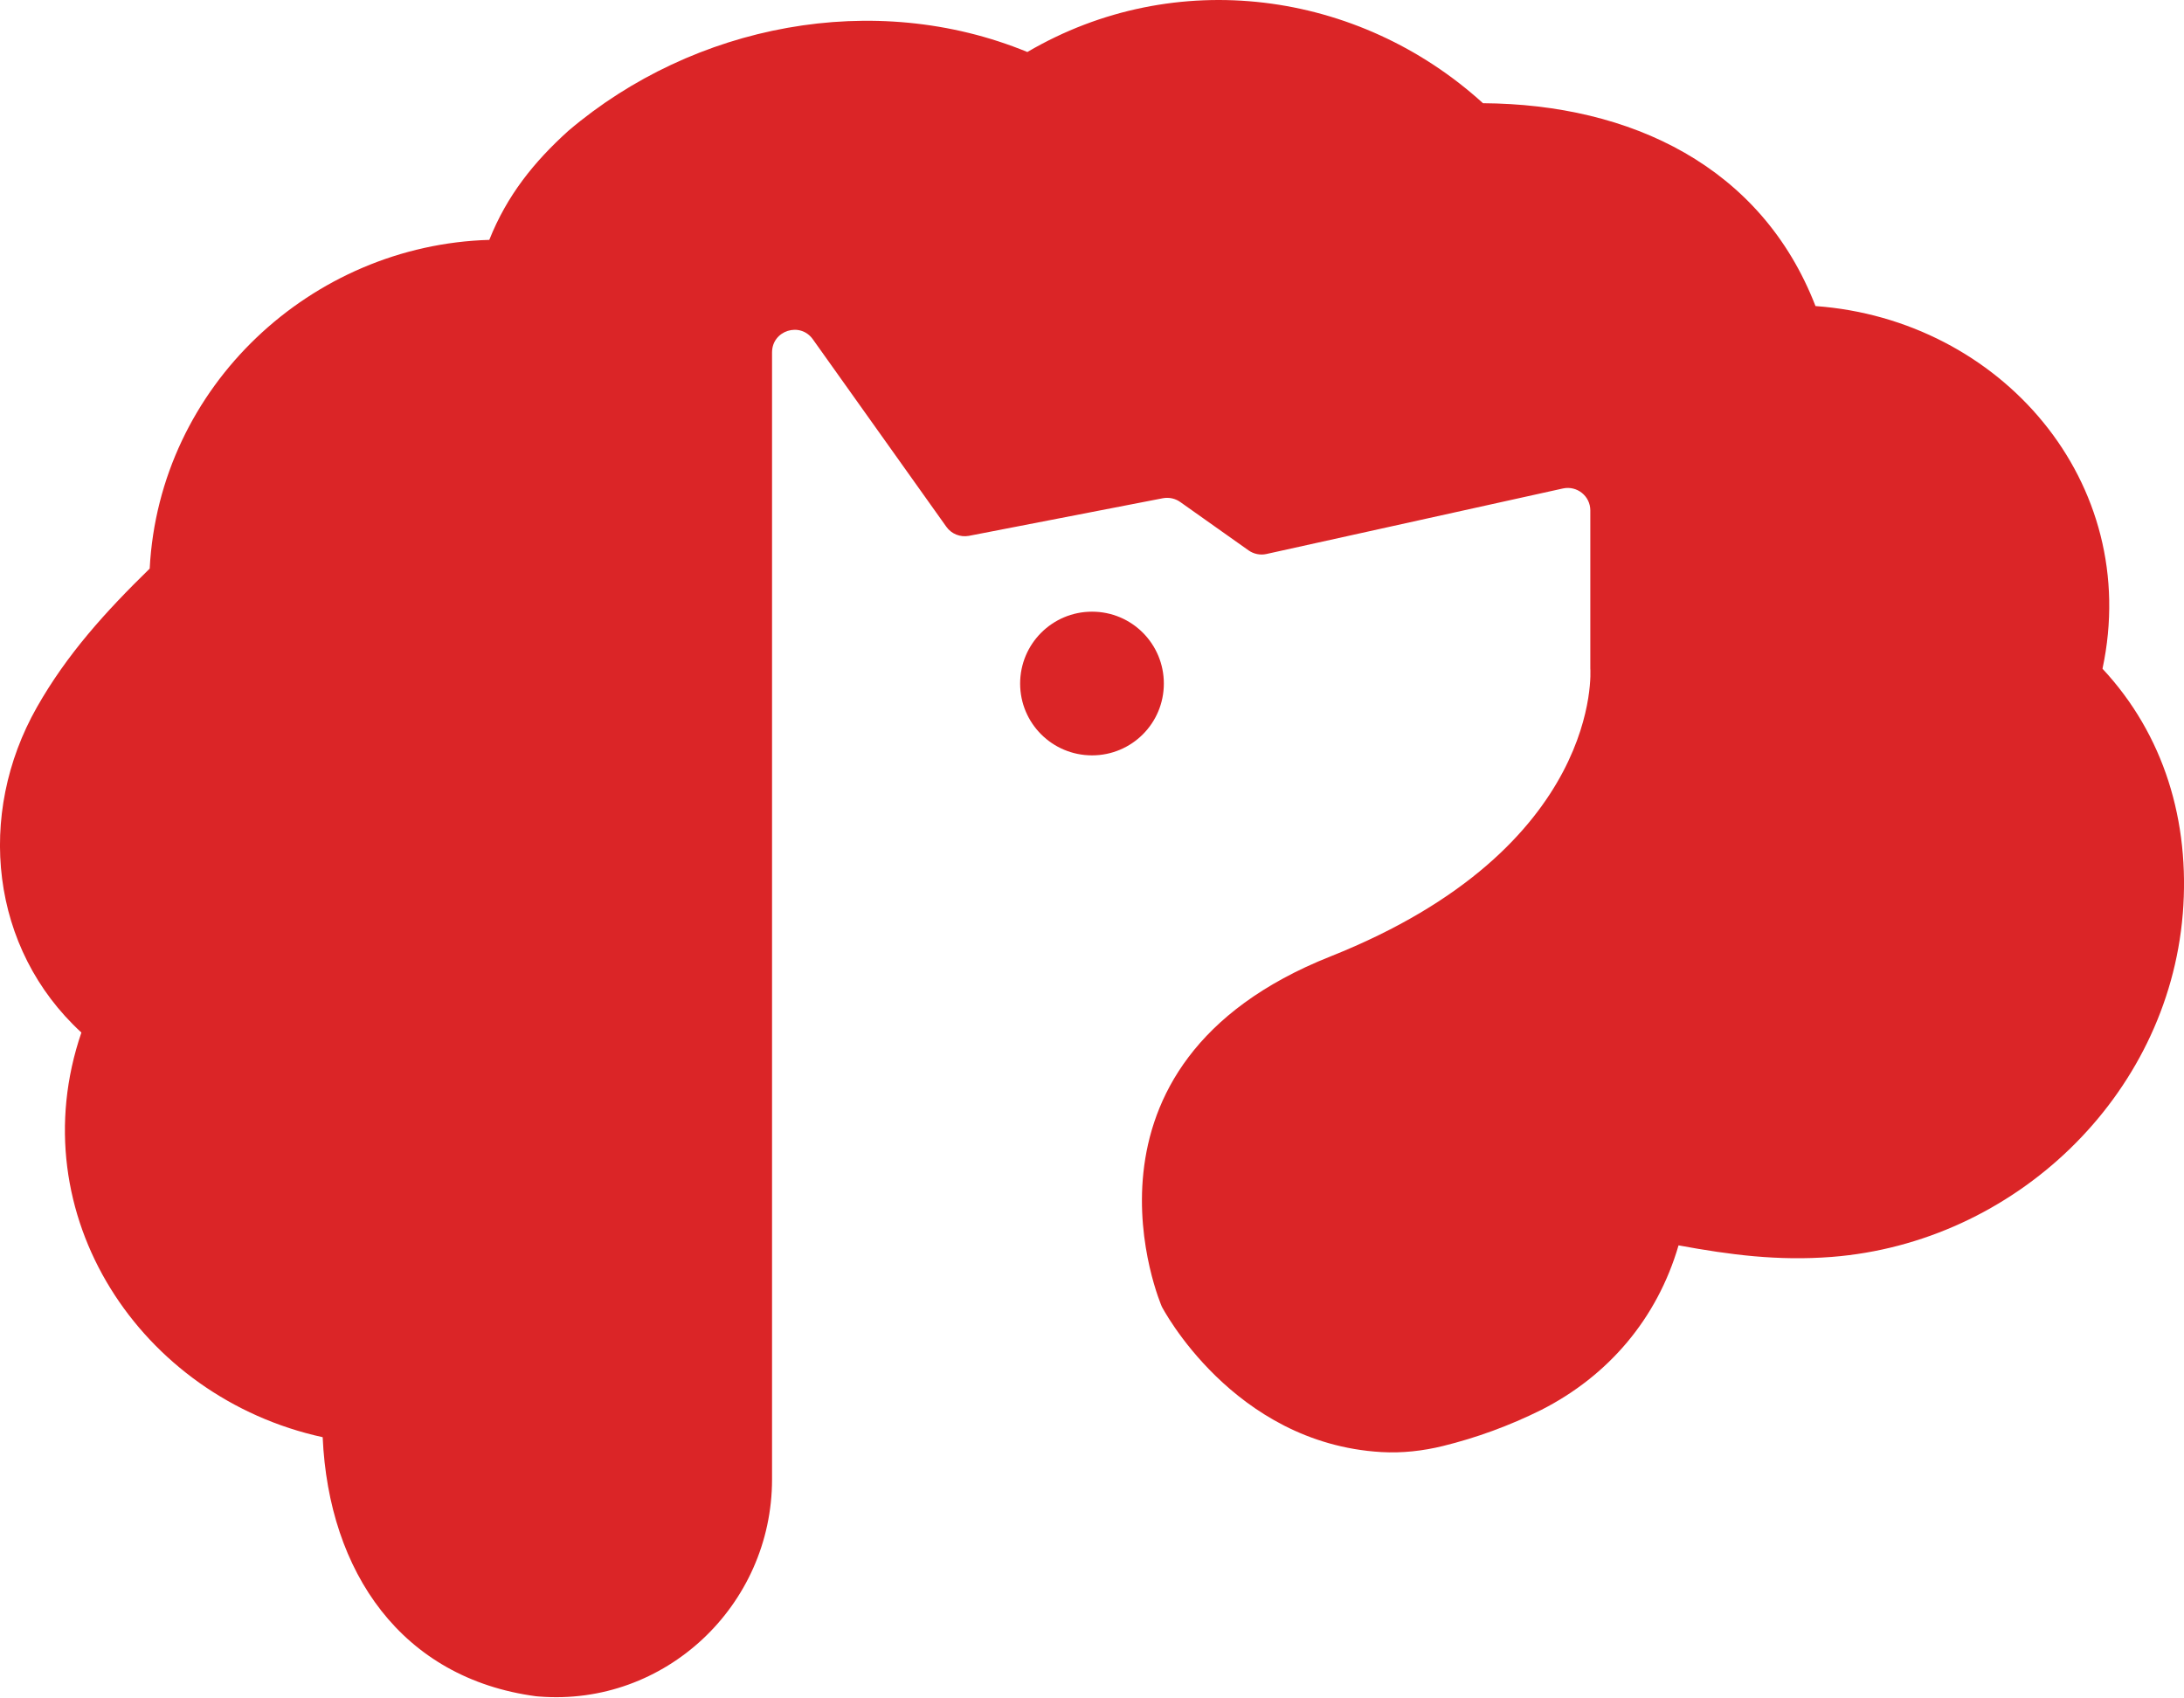
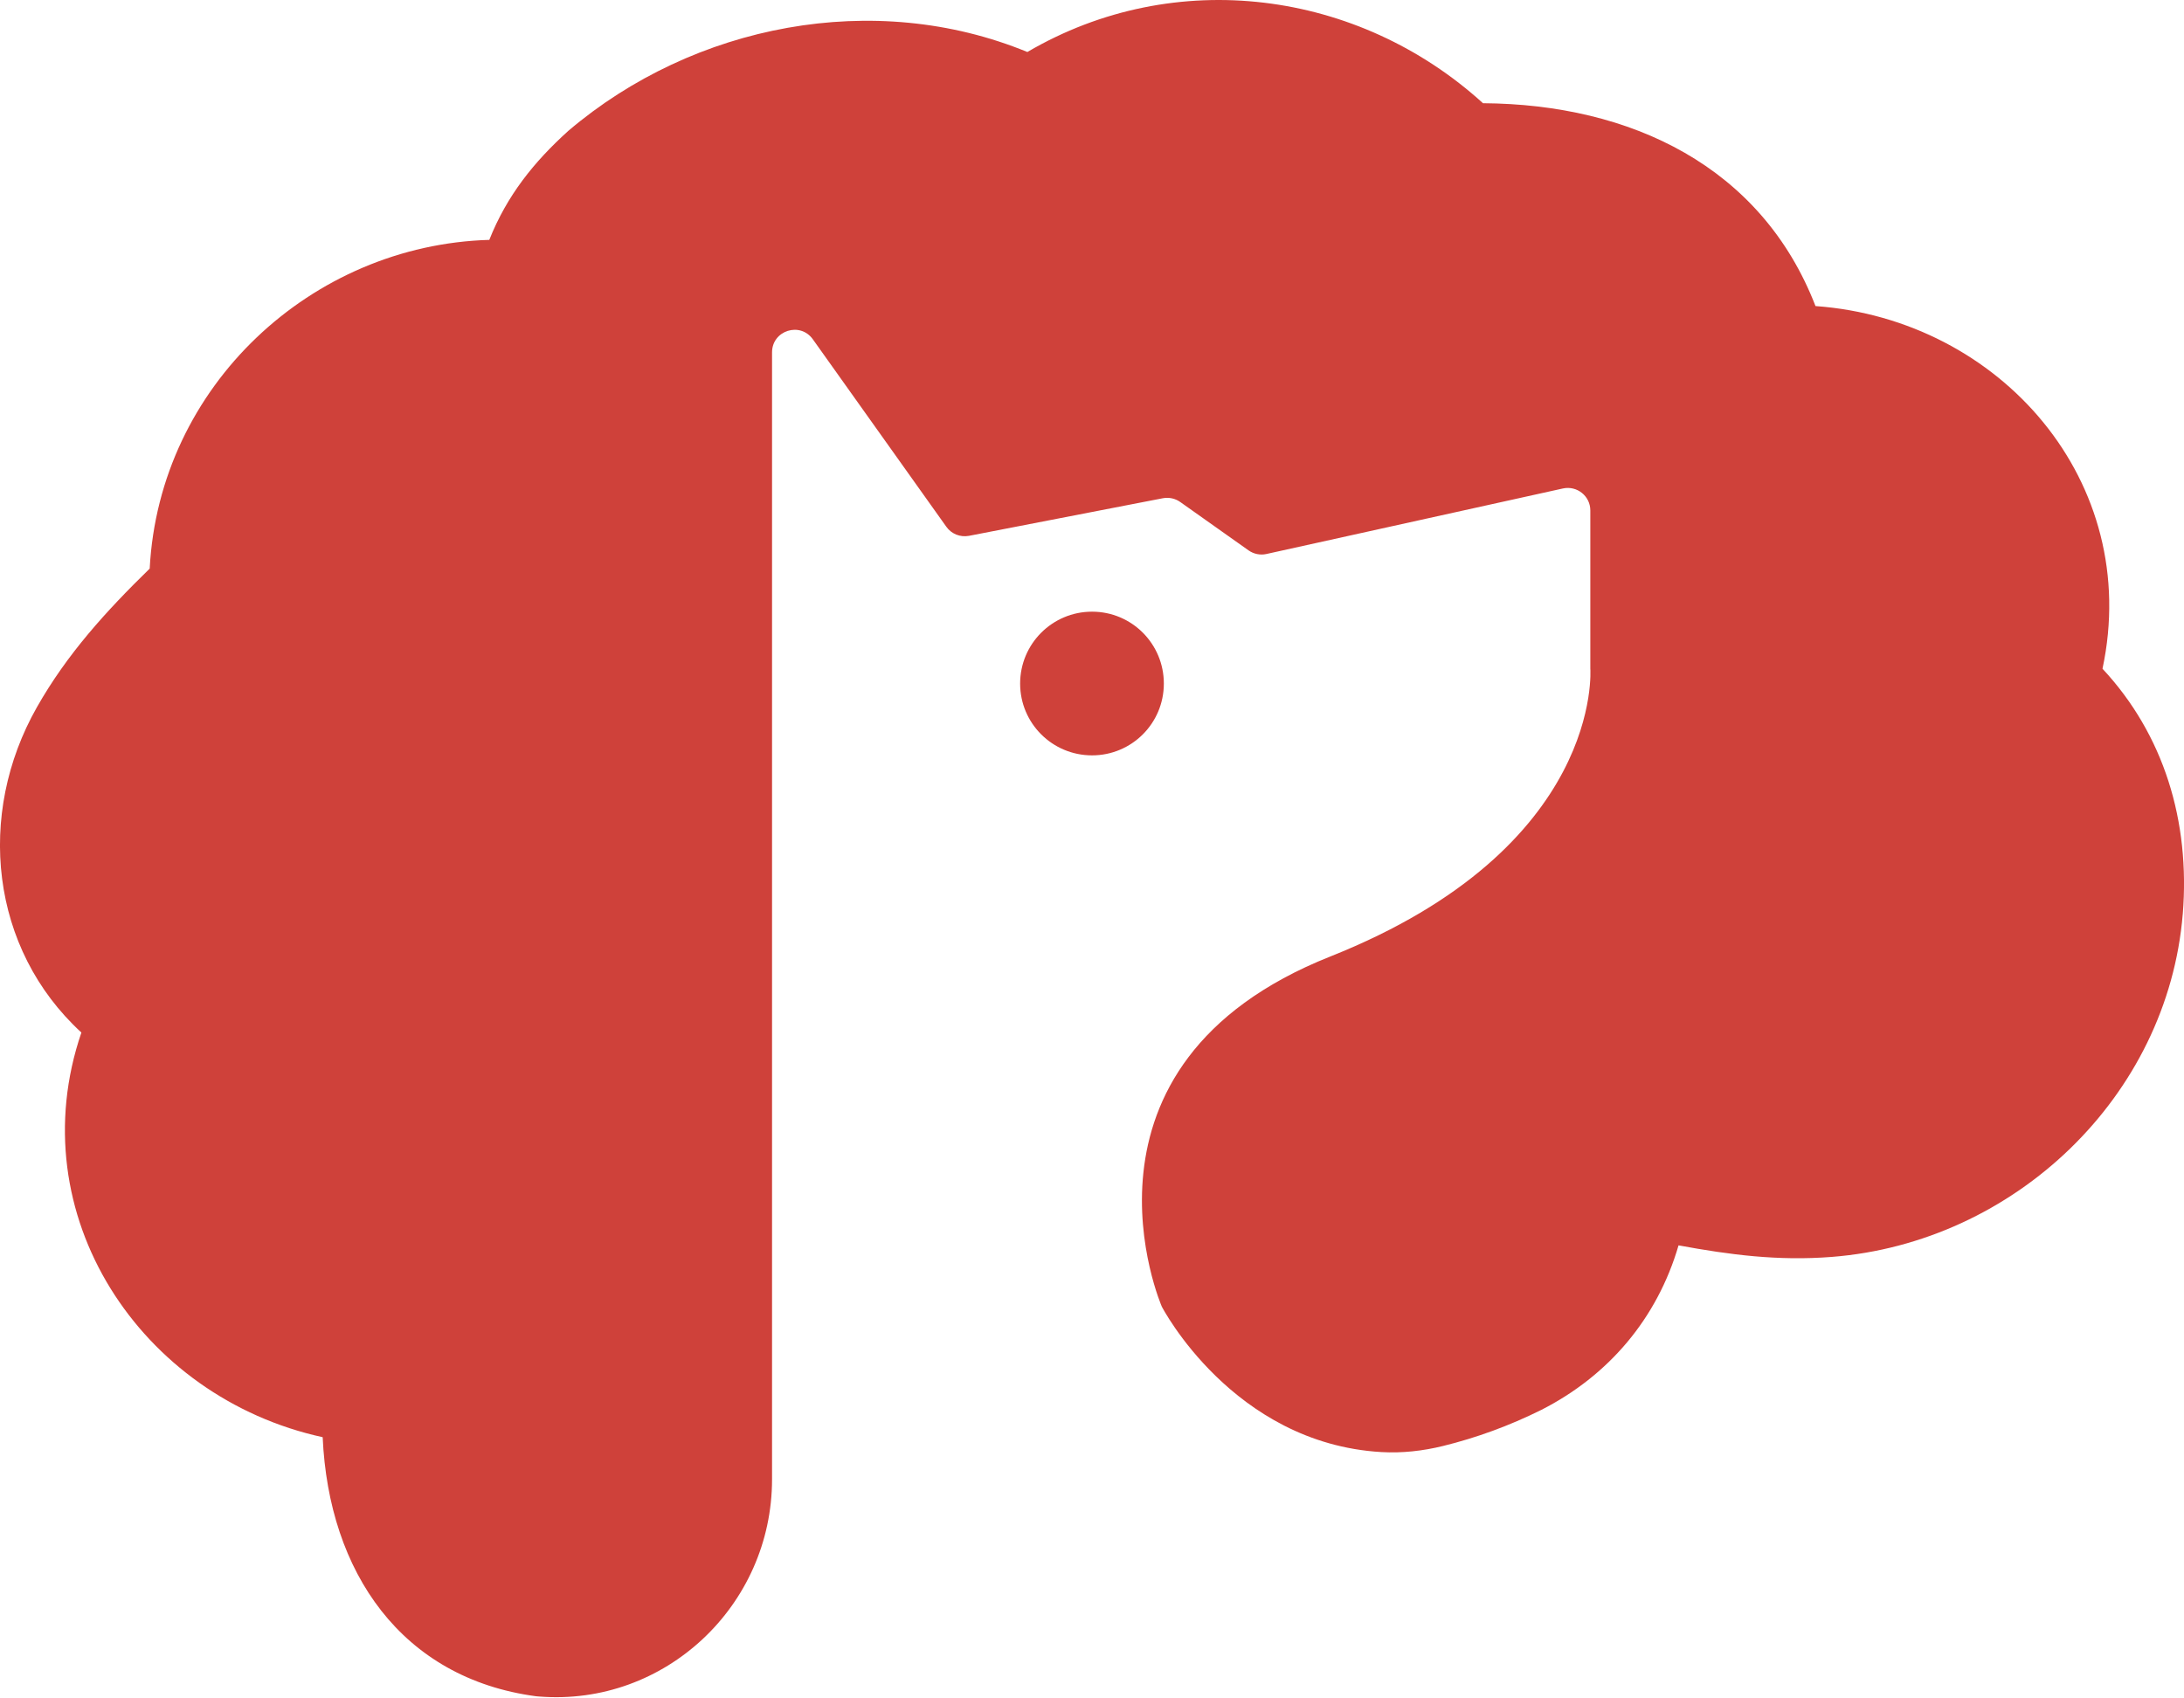
<svg xmlns="http://www.w3.org/2000/svg" viewBox="0 0 997.34 775.17" role="img" aria-label="BrainDog">
-   <g fill="#DB2527">
+   <g fill="#CF413A">
    <path d="M498.69,345c-18.16,0-32.84-14.67-32.84-32.79s14.67-32.84,32.84-32.84,32.79,14.68,32.79,32.84-14.68,32.79-32.79,32.79Z" />
    <path d="M996.77,417.5c-6.88,83.35-76.86,150.09-160.36,156.58-24.46,1.89-46.2-.92-69.89-5.28-9.78,33.52-32.06,59.57-62.62,75.12-14.74,7.33-29.75,12.77-44.89,16.5-9.22,2.27-18.73,3.34-28.21,2.79-67.92-3.98-100.24-66.41-100.24-66.41,0,0-48.09-110.28,77.01-159.97,125.05-49.74,118.66-131.49,118.66-131.49v-72.21c0-6.59-6.1-11.43-12.5-10.03l-135.42,29.93c-2.81.63-5.81,0-8.14-1.65l-31.19-22.09c-2.32-1.65-5.13-2.23-7.89-1.74l-88.63,17.19c-3.97.73-7.99-.87-10.32-4.17l-60.93-85.58c-5.81-8.19-18.65-4.07-18.65,5.96v514.7c0,57.66-48.91,103.77-106.39,99.2-.47-.04-.94-.08-1.42-.12-61.27-8.19-94.64-56.57-97.4-118.32-83.16-18.11-138.61-101.66-110.18-184.82-41.7-38.31-48.09-99.63-20.34-148.54,13.75-24.26,31.43-43.73,51.53-63.35,4.36-83.45,74-147.82,155.08-150.14,8.09-20.34,20.44-35.65,36.08-49.79C316.83,11.01,399.31-4.97,469.15,23.75c67.51-39.57,151.21-28.28,208.07,23.39,67.56.44,127.18,28.91,151.84,92.65,84.56,6.1,149.27,80.45,131.06,165.64,27.99,30.03,40.1,69.6,36.66,112.07Z" />
  </g>
</svg>
